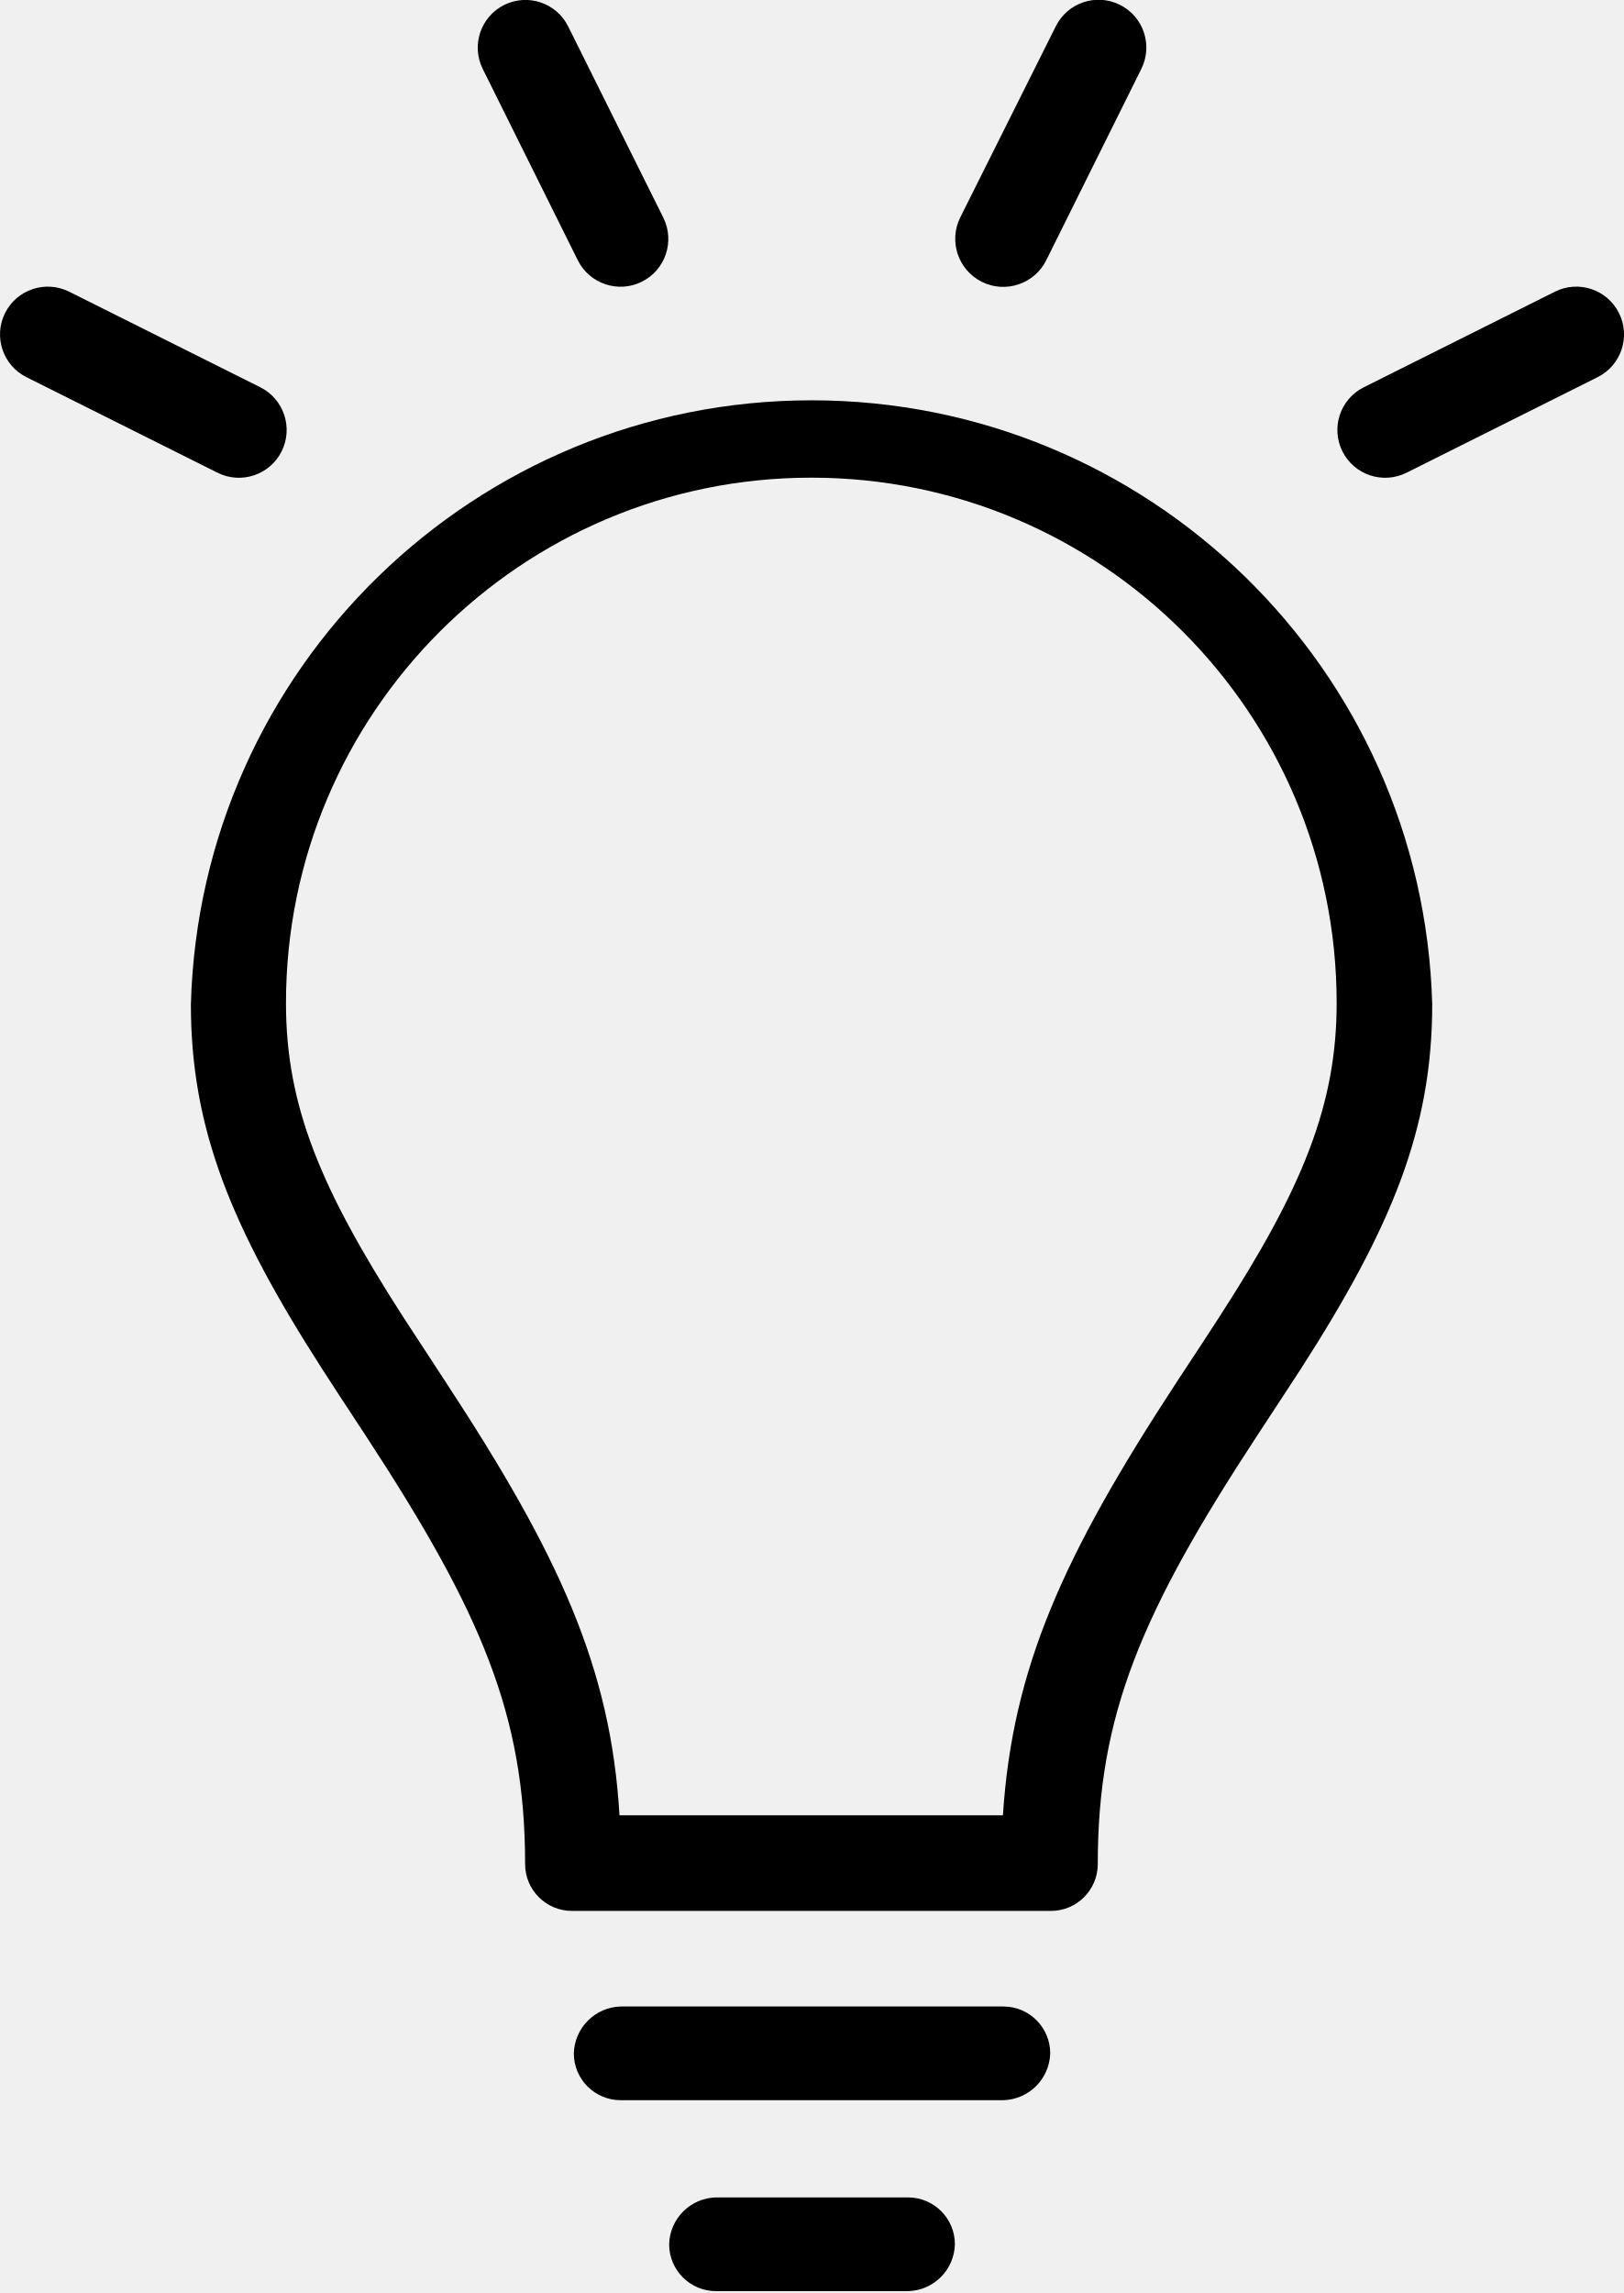
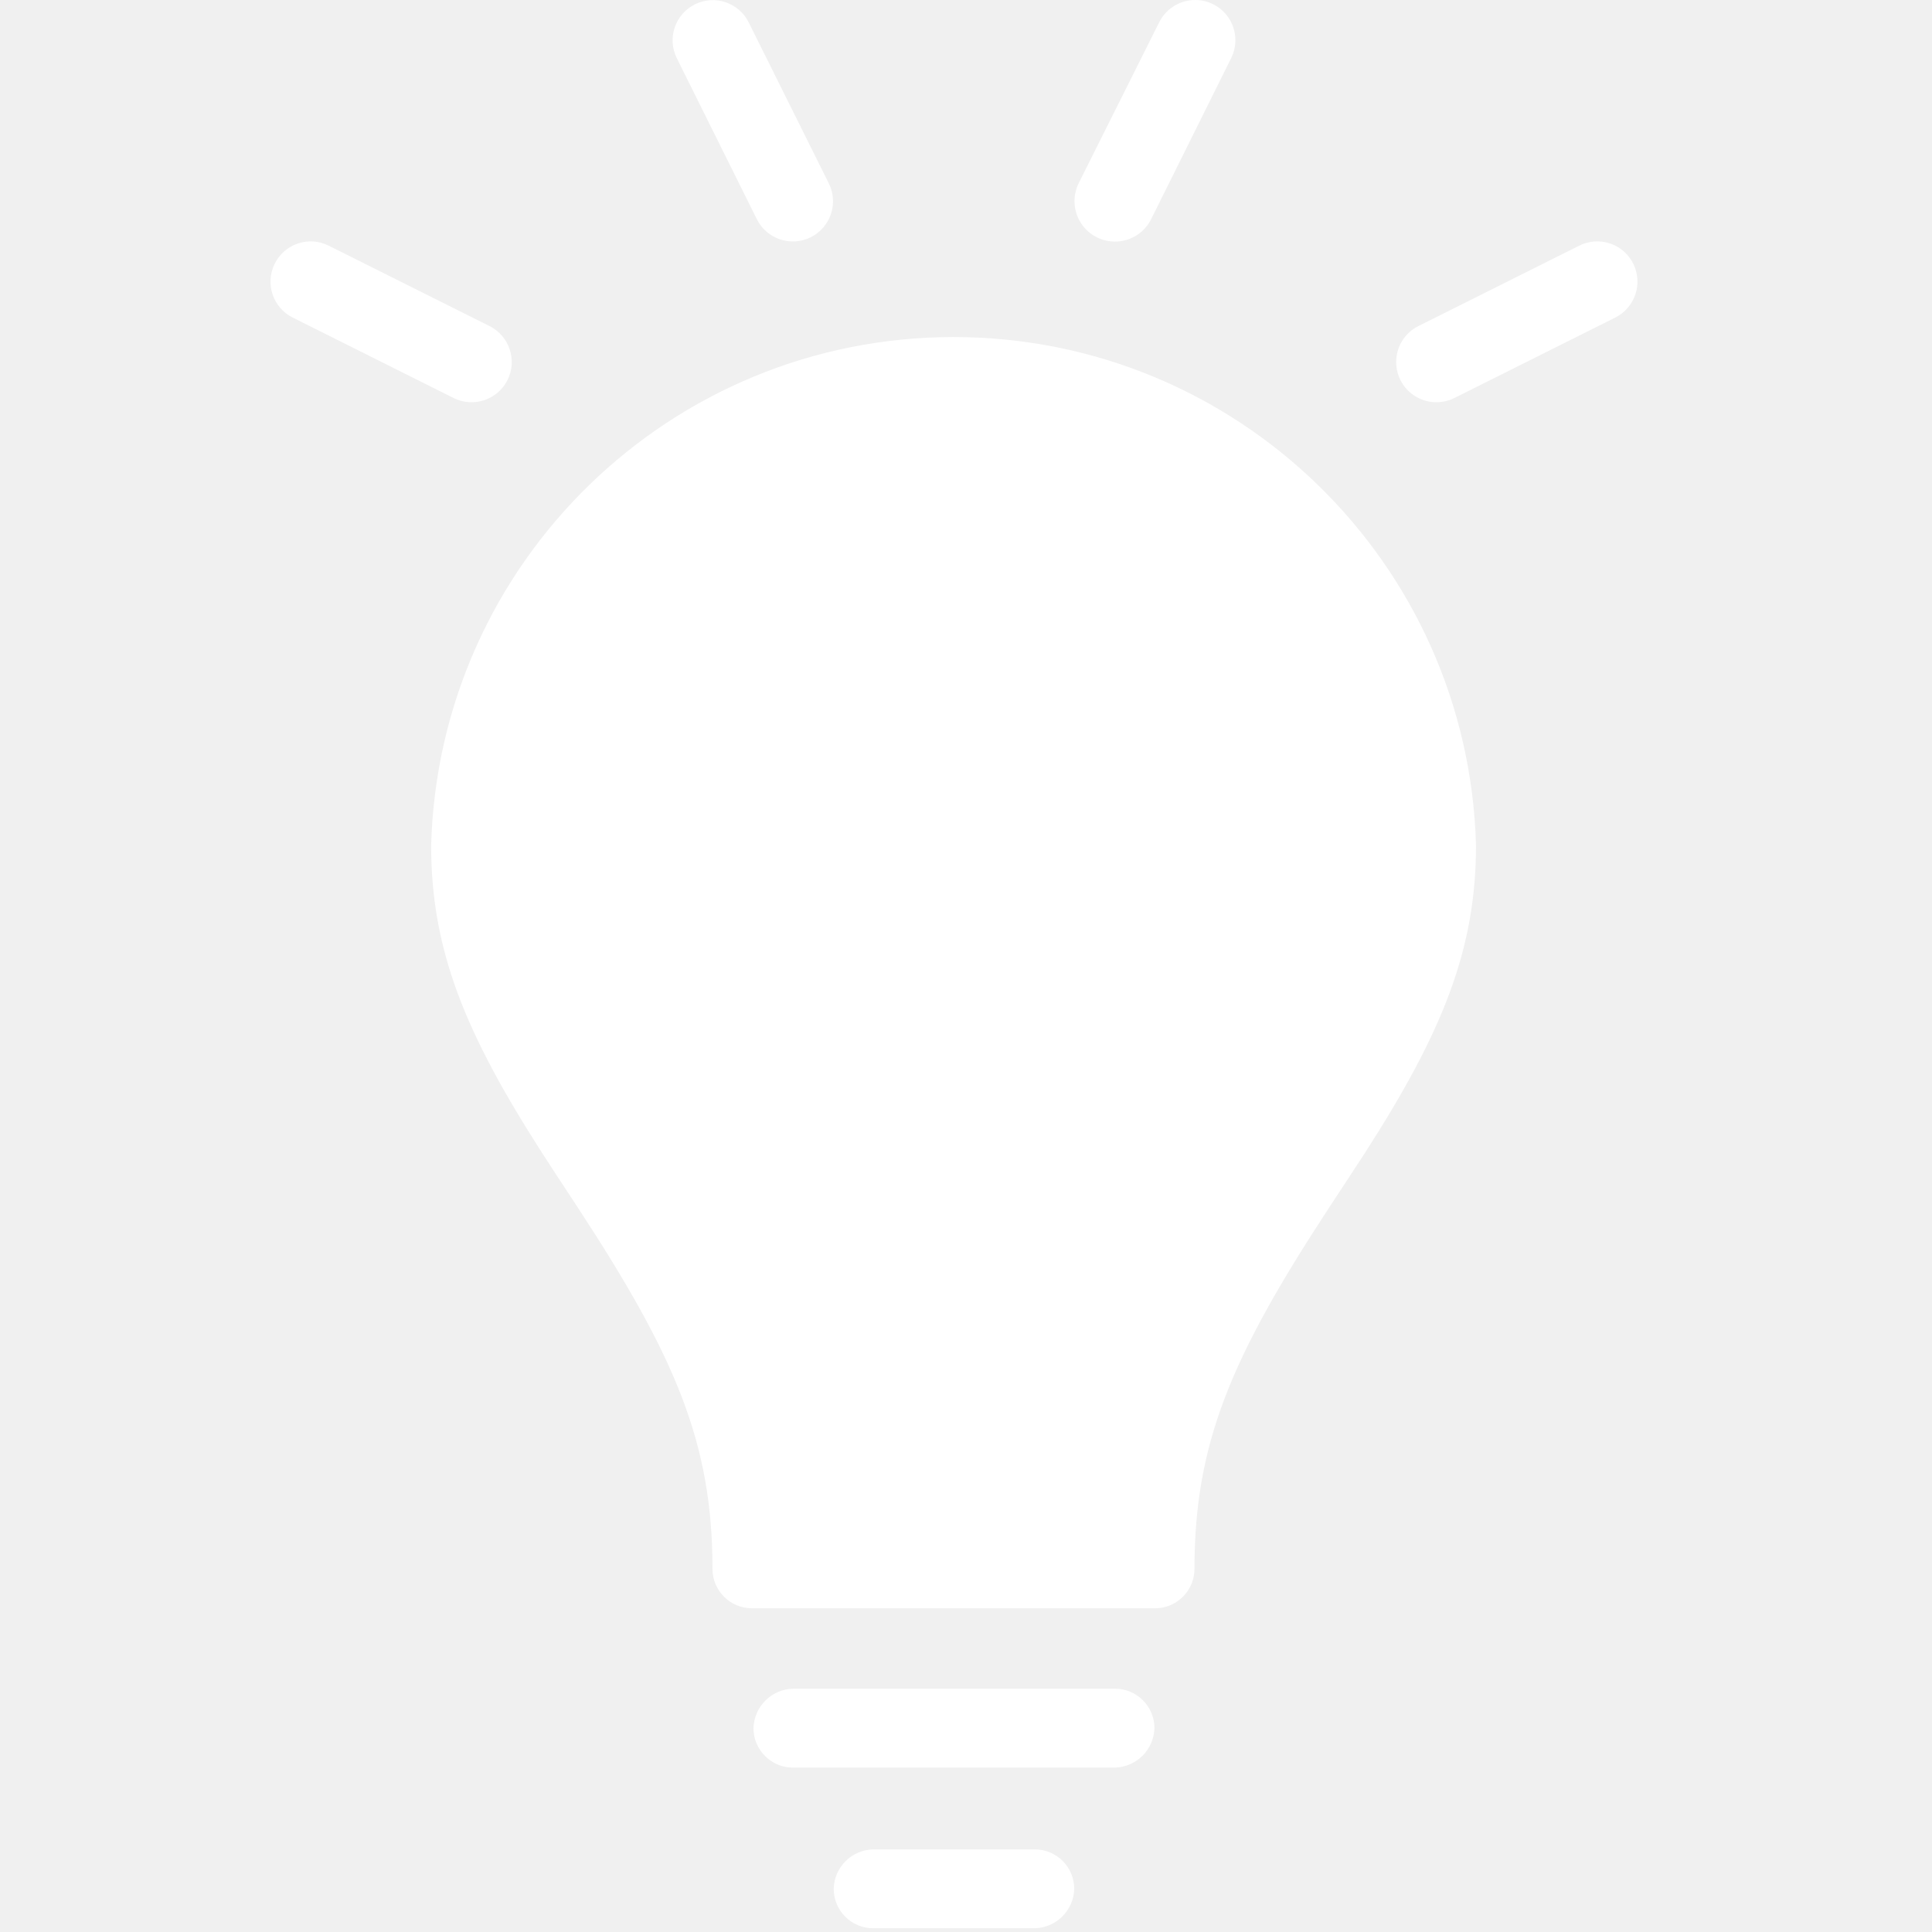
- <svg xmlns="http://www.w3.org/2000/svg" id="Layer_1" viewBox="0 0 69.33 97.88">
-   <path d="M58.17,86.71H41.83a2.06,2.06,0,0,0-2,2,2,2,0,0,0,2,2H58.17a2.06,2.06,0,0,0,2-2A2,2,0,0,0,58.17,86.71Z" transform="translate(-15.33 -1.06)" />
-   <path d="M54.1,94.86H45.9a2.05,2.05,0,0,0-2,2,2,2,0,0,0,2,2H54.1a2.05,2.05,0,0,0,2-2A2,2,0,0,0,54.1,94.86Z" transform="translate(-15.33 -1.06)" />
-   <path d="M24.62,21.24a2,2,0,0,0,1.82-3.65l-8.16-4.08a2,2,0,0,0-1.82,3.65Z" transform="translate(-15.33 -1.06)" />
-   <path d="M73.56,17.59a2,2,0,0,0,1.82,3.65l8.16-4.08a2,2,0,1,0-1.82-3.65Z" transform="translate(-15.33 -1.06)" />
-   <path d="M56.33,10.34A2,2,0,1,0,60,12.17L64.06,4a2,2,0,1,0-3.65-1.82Z" transform="translate(-15.33 -1.06)" />
-   <path d="M40,12.17a2,2,0,0,0,3.65-1.82L39.59,2.19A2,2,0,0,0,35.94,4Z" transform="translate(-15.33 -1.06)" />
-   <path d="M60.2,82.63a2,2,0,0,0,2-2c0-6.36,1.86-10.74,6.8-18.28.93-1.41,1.4-2.14,1.86-2.84,3.9-6.07,5.62-10.27,5.62-15.58a26.51,26.51,0,0,0-53,0c0,5.31,1.72,9.52,5.62,15.59.45.7.92,1.42,1.85,2.83,4.94,7.55,6.8,11.93,6.8,18.28a2,2,0,0,0,2,2ZM34.37,60.07c-.93-1.42-1.39-2.12-1.83-2.8-3.52-5.47-5-9-5-13.39a22.43,22.43,0,0,1,44.86,0c0,4.34-1.46,7.91-5,13.38-.44.68-.9,1.39-1.84,2.81-4.83,7.38-7,12.18-7.41,18.48H41.78C41.41,72.26,39.21,67.45,34.37,60.07Z" transform="translate(-15.33 -1.06)" />
+ <svg xmlns="http://www.w3.org/2000/svg" width="50px" height="50px" viewBox="0 0 50 50" version="1.1">
+   <defs />
+   <g id="Symbols" stroke="none" stroke-width="1" fill="none" fill-rule="evenodd">
+     <g id="Lights-Icon" fill="#FFFFFF">
+       <path d="M29.893,41.622 C30.456,41.622 30.913,41.165 30.913,40.602 C30.913,37.357 31.862,35.122 34.383,31.275 C34.857,30.556 35.097,30.183 35.332,29.826 C37.321,26.729 38.199,24.586 38.199,21.877 C37.998,14.555 32.004,8.723 24.678,8.723 C17.353,8.723 11.359,14.555 11.158,21.877 C11.158,24.586 12.036,26.734 14.025,29.831 C14.255,30.188 14.495,30.556 14.969,31.275 C17.49,35.127 18.439,37.362 18.439,40.602 C18.439,41.165 18.895,41.622 19.459,41.622 L29.893,41.622 Z" id="Shape" />
+       <path d="M19.587,5.673 C19.843,6.187 20.468,6.396 20.982,6.14 C21.496,5.884 21.705,5.259 21.449,4.745 L19.377,0.581 C19.122,0.067 18.499,-0.143 17.985,0.112 C17.47,0.367 17.26,0.991 17.515,1.505 L19.587,5.673 Z" id="Shape" />
+       <path d="M27.918,4.739 C27.751,5.074 27.776,5.472 27.982,5.784 C28.188,6.095 28.545,6.273 28.918,6.25 C29.291,6.228 29.624,6.008 29.791,5.673 L31.862,1.505 C32.028,1.172 32.004,0.776 31.799,0.466 C31.593,0.156 31.239,-0.021 30.868,0.002 C30.496,0.025 30.166,0.244 30,0.576 L27.918,4.739 Z" id="Shape" />
+       <path d="M36.709,8.438 C36.376,8.604 36.157,8.935 36.135,9.306 C36.112,9.677 36.289,10.032 36.599,10.237 C36.909,10.442 37.305,10.467 37.638,10.301 L41.801,8.219 C42.134,8.053 42.352,7.722 42.375,7.351 C42.398,6.98 42.221,6.625 41.911,6.42 C41.601,6.215 41.205,6.191 40.872,6.357 L36.709,8.438 Z" id="Shape" />
+       <path d="M11.74,10.301 C12.254,10.557 12.879,10.348 13.135,9.834 C13.391,9.32 13.182,8.695 12.668,8.438 L8.505,6.357 C7.991,6.1 7.366,6.309 7.11,6.824 C6.853,7.338 7.062,7.963 7.576,8.219 L11.74,10.301 Z" id="Shape" />
+       <path d="M26.78,47.862 L22.597,47.862 C22.039,47.875 21.59,48.324 21.576,48.882 C21.576,49.446 22.033,49.903 22.597,49.903 L26.78,49.903 C27.338,49.889 27.787,49.44 27.801,48.882 C27.801,48.319 27.344,47.862 26.78,47.862 Z" id="Shape" />
+       <path d="M28.857,43.704 L20.52,43.704 C19.963,43.72 19.516,44.167 19.5,44.724 C19.5,45.288 19.957,45.745 20.52,45.745 L28.857,45.745 C29.414,45.729 29.861,45.281 29.877,44.724 C29.877,44.161 29.421,43.704 28.857,43.704 Z" id="Shape" />
+     </g>
+   </g>
</svg>
